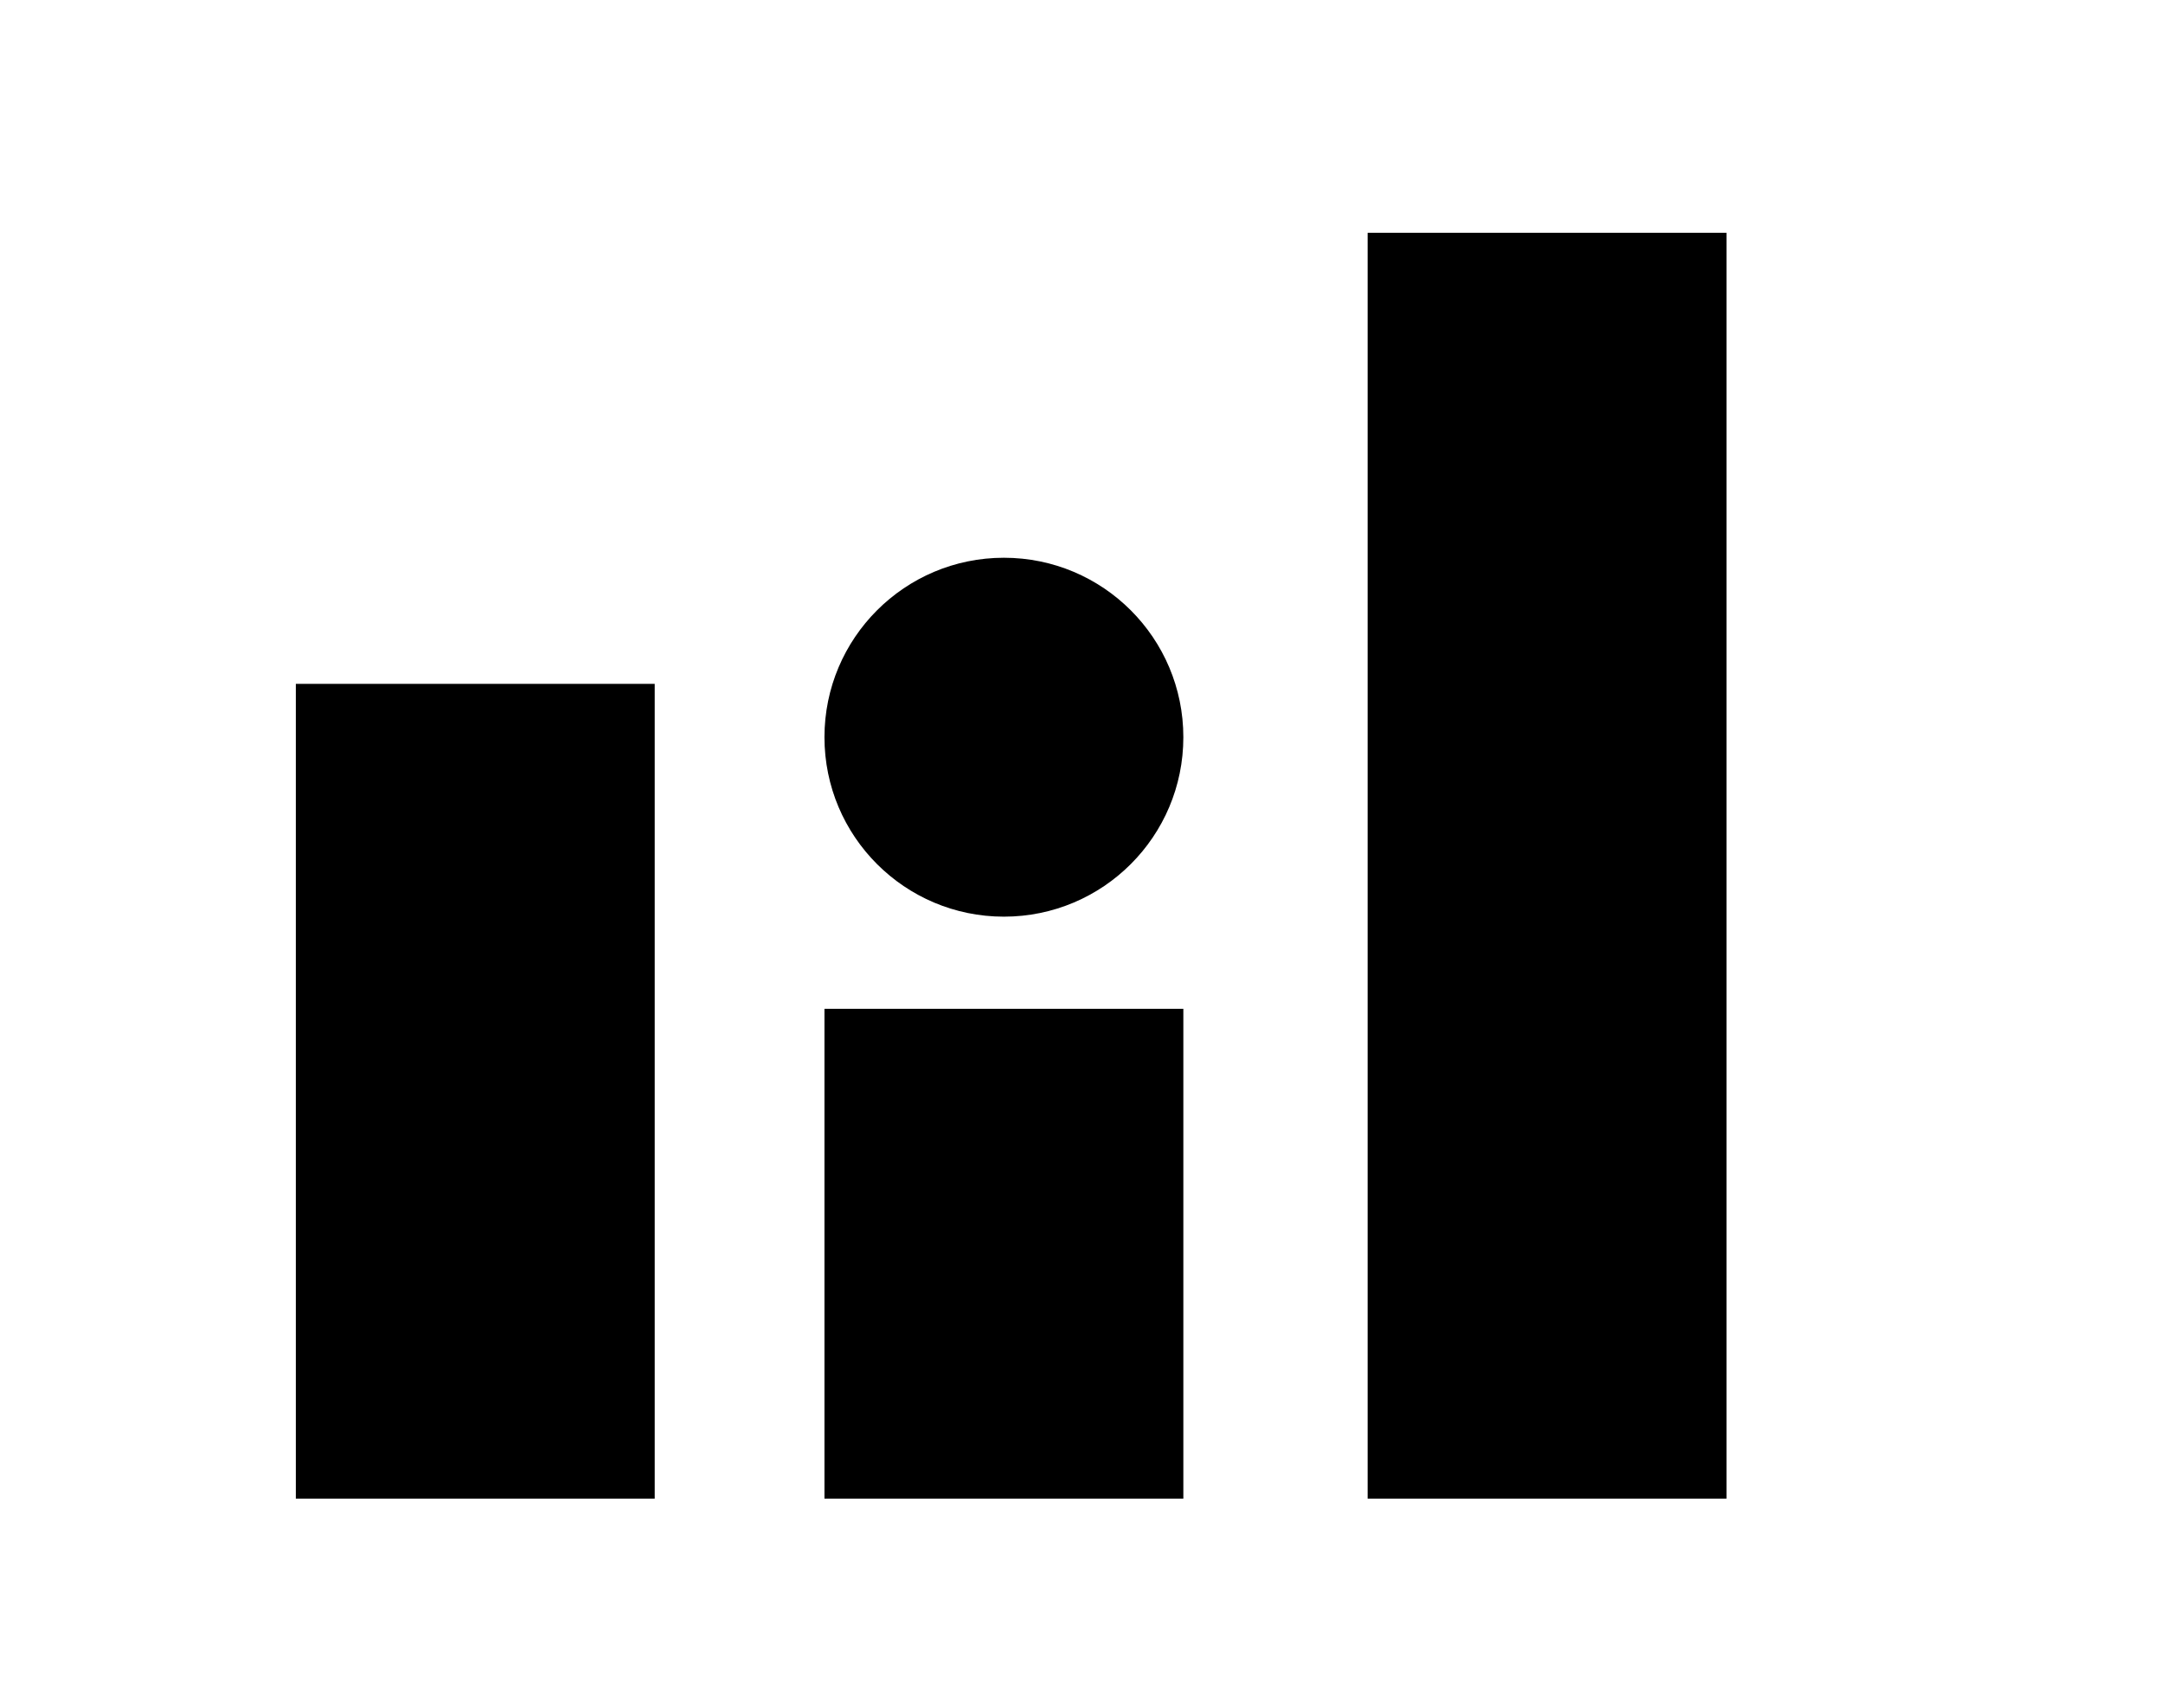
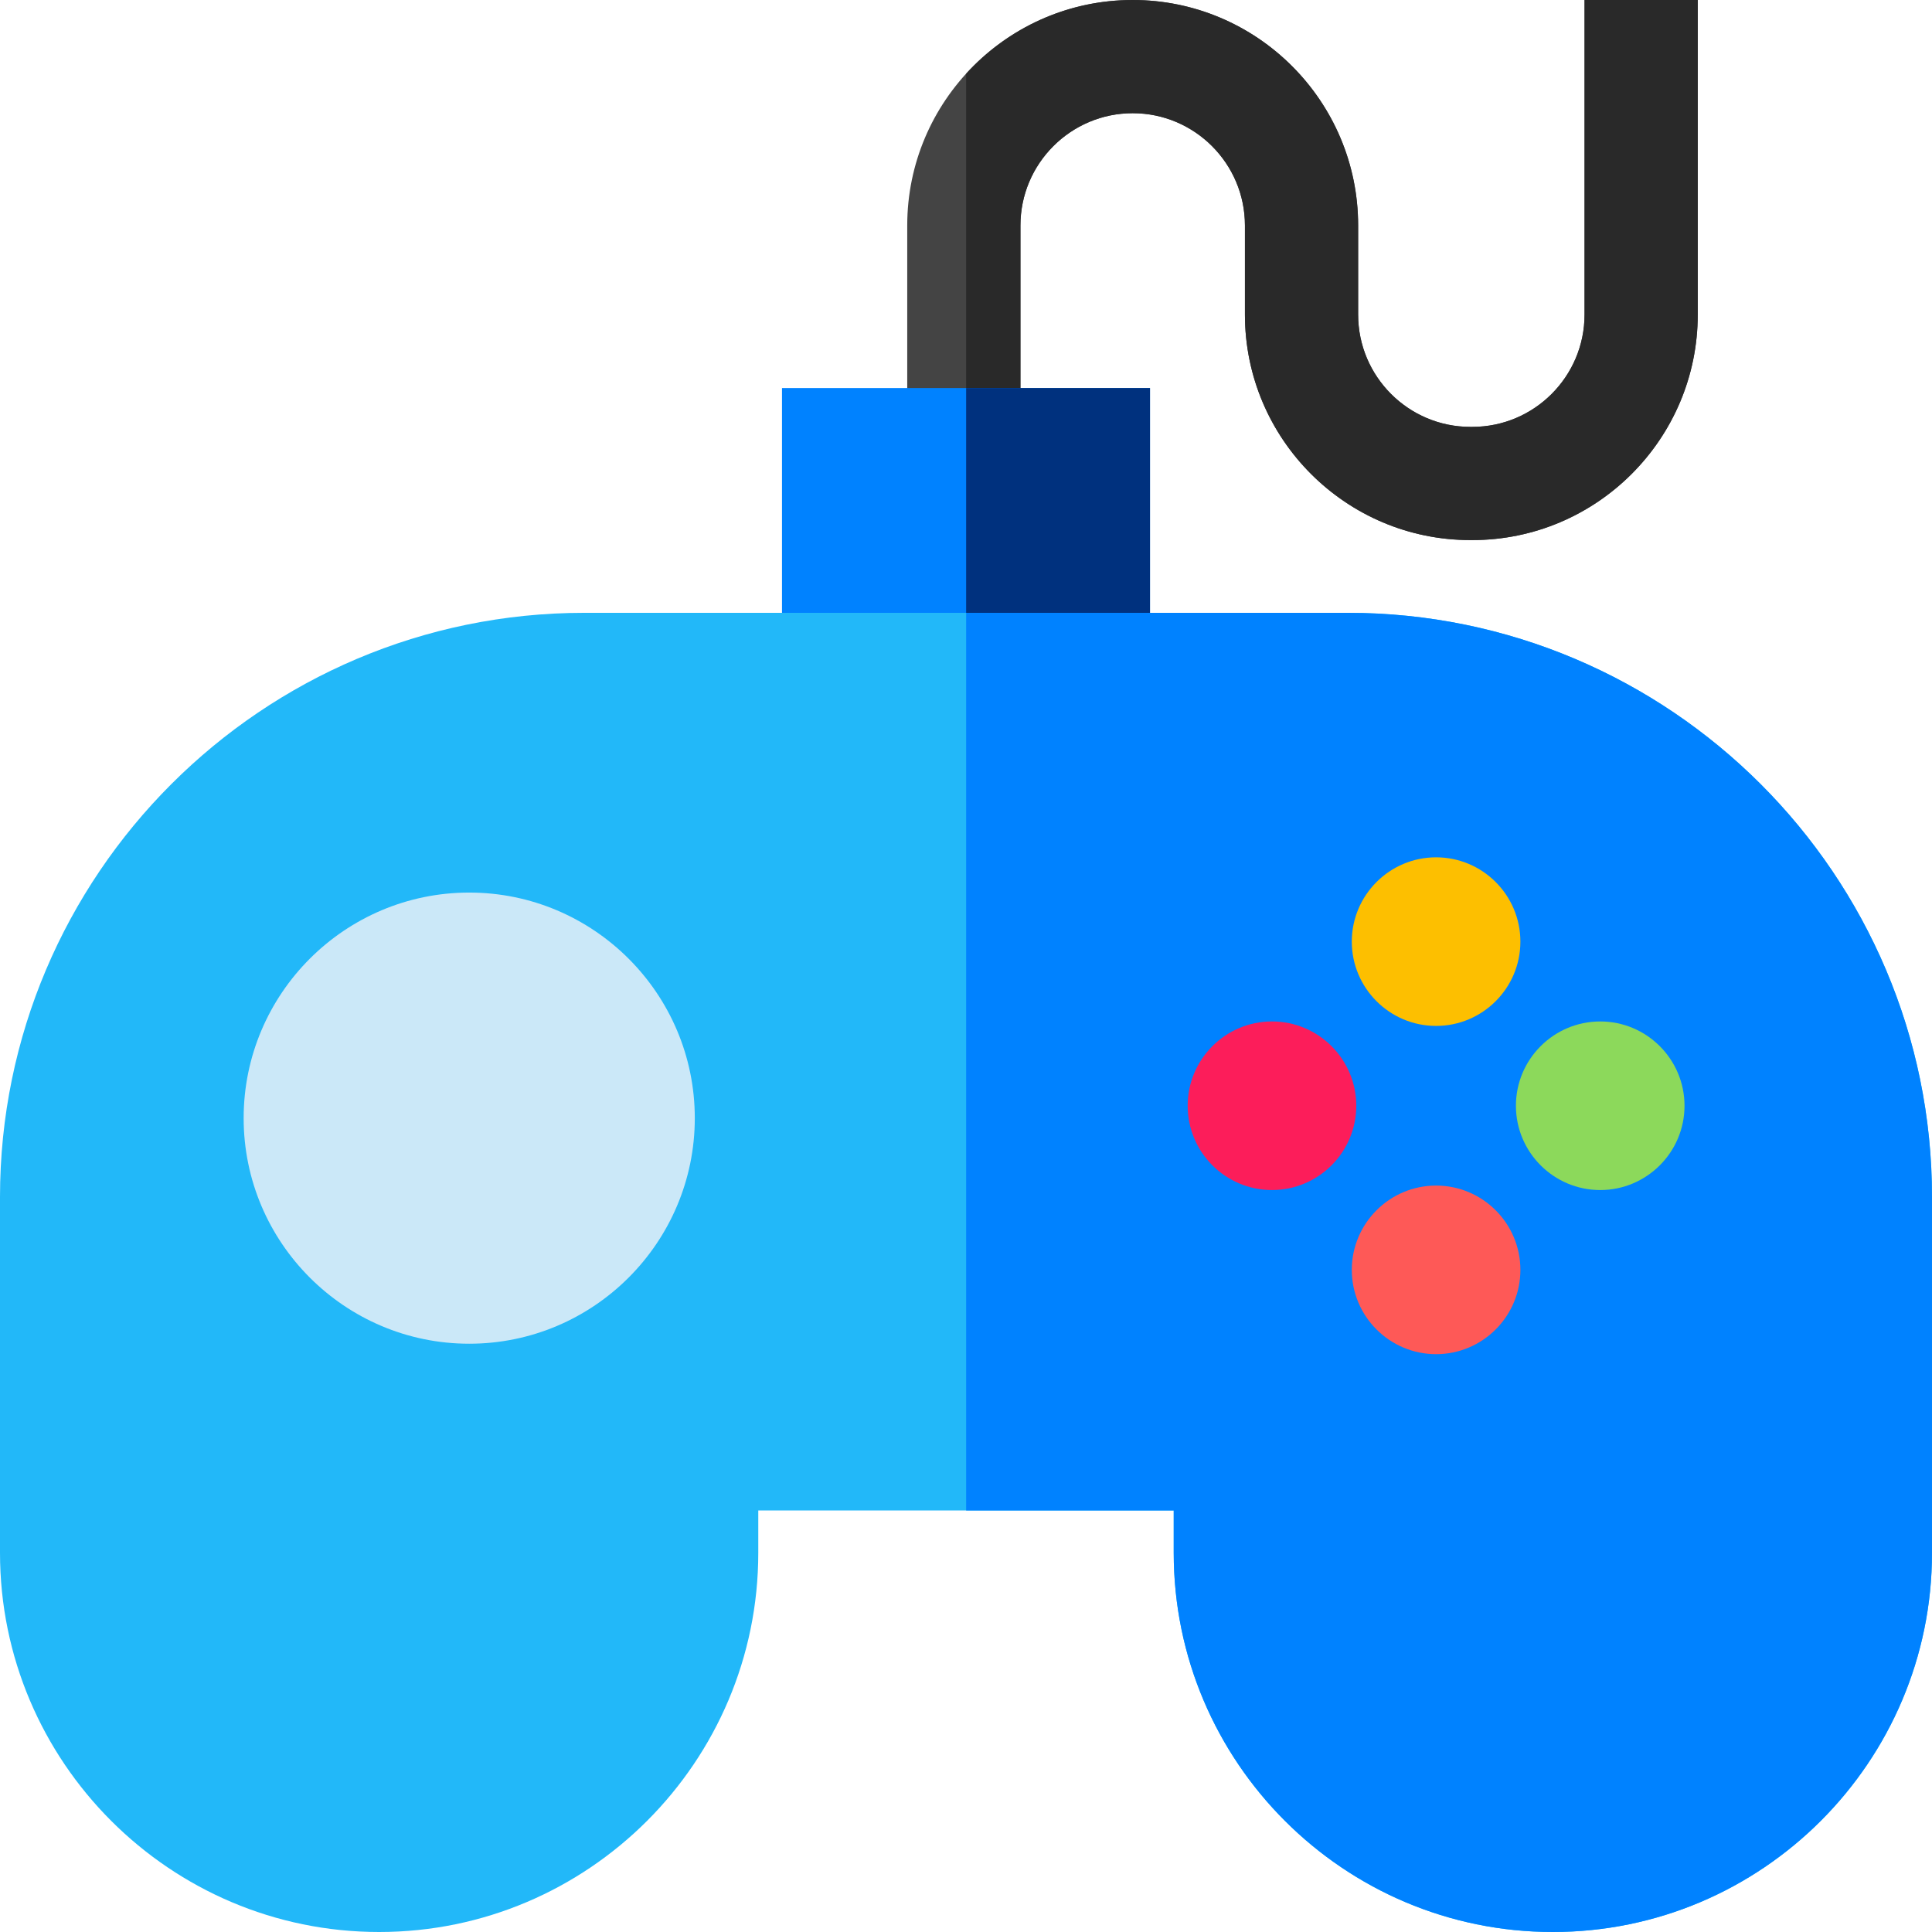
- <svg xmlns="http://www.w3.org/2000/svg" id="Capa_1" data-name="Capa 1" viewBox="0 0 446 352">
-   <rect x="61" y="141" width="74" height="168" />
-   <rect x="170" y="208" width="74" height="101" />
-   <rect x="282" y="48" width="74" height="261" />
-   <circle cx="207" cy="152" r="37" />
+ <svg xmlns="http://www.w3.org/2000/svg" version="1.1" id="Capa_1" x="0px" y="0px" viewBox="0 0 512 512" style="enable-background:new 0 0 512 512;" xml:space="preserve" width="512" height="512">
+   <g>
+     <path style="fill:#444444;" d="M390.173,143.127h-0.506c-32.944,0-59.746-26.803-59.746-59.747V59.746   c0-16.402-13.345-29.746-29.747-29.746s-29.747,13.344-29.747,29.746v58.093h-30V59.746C240.427,26.802,267.229,0,300.174,0   s59.747,26.802,59.747,59.746V83.38c0,16.402,13.344,29.747,29.746,29.747h0.506c16.402,0,29.747-13.345,29.747-29.747V0h30v83.38   C449.92,116.324,423.117,143.127,390.173,143.127z" />
+     <path style="fill:#292929;" d="M419.92,0v83.38c0,16.402-13.345,29.747-29.747,29.747h-0.506   c-16.402,0-29.746-13.345-29.746-29.747V59.746C359.921,26.802,333.118,0,300.174,0c-17.464,0-33.2,7.533-44.135,19.519v98.32   h14.388V59.746c0-16.402,13.345-29.746,29.747-29.746s29.747,13.344,29.747,29.746V83.38c0,32.944,26.802,59.747,59.746,59.747   h0.506c32.944,0,59.747-26.803,59.747-59.747V0H419.92z" />
+     <rect x="207.237" y="102.839" style="fill:#0082FF;" width="97.525" height="87.001" />
+     <rect x="256.039" y="102.839" style="fill:#00317E;" width="48.724" height="87.001" />
+     <path style="fill:#22B8F9;" d="M357.176,162.405H154.823C69.453,162.405,0,231.859,0,317.228v94.296   C0,466.927,45.073,512,100.476,512s100.476-45.073,100.476-100.476v-11.238h110.096v11.238   c0,55.403,45.074,100.476,100.477,100.476C466.926,512,512,466.927,512,411.524v-94.296   C512,231.859,442.546,162.405,357.176,162.405z" />
+     <path style="fill:#0082FF;" d="M357.177,162.405H256.039v237.881h55.008v11.238c0,55.403,45.074,100.476,100.477,100.476   C466.926,512,512,466.927,512,411.524v-94.296C512,231.859,442.546,162.405,357.177,162.405z" />
+     <path style="fill:#CBE8F8;" d="M124.349,236.54c-32.963,0-59.78,26.817-59.78,59.78s26.817,59.78,59.78,59.78   s59.78-26.817,59.78-59.78S157.312,236.54,124.349,236.54z" />
+     <path style="fill:#FC1D5A;" d="M337.086,270.695c-12.318,0-22.34,10.021-22.34,22.34s10.021,22.34,22.34,22.34   s22.34-10.021,22.34-22.34S349.404,270.695,337.086,270.695z" />
+     <path style="fill:#8CD95B;" d="M424.074,270.695c-12.318,0-22.34,10.021-22.34,22.34s10.021,22.34,22.34,22.34   s22.34-10.021,22.34-22.34S436.393,270.695,424.074,270.695z" />
+     <path style="fill:#FDBF00;" d="M380.58,271.88c12.318,0,22.34-10.021,22.34-22.34s-10.021-22.34-22.34-22.34   s-22.34,10.021-22.34,22.34S368.262,271.88,380.58,271.88z" />
+     <path style="fill:#FE5957;" d="M380.58,314.189c-12.318,0-22.34,10.021-22.34,22.34s10.021,22.34,22.34,22.34   s22.34-10.021,22.34-22.34S392.898,314.189,380.58,314.189z" />
+   </g>
</svg>
